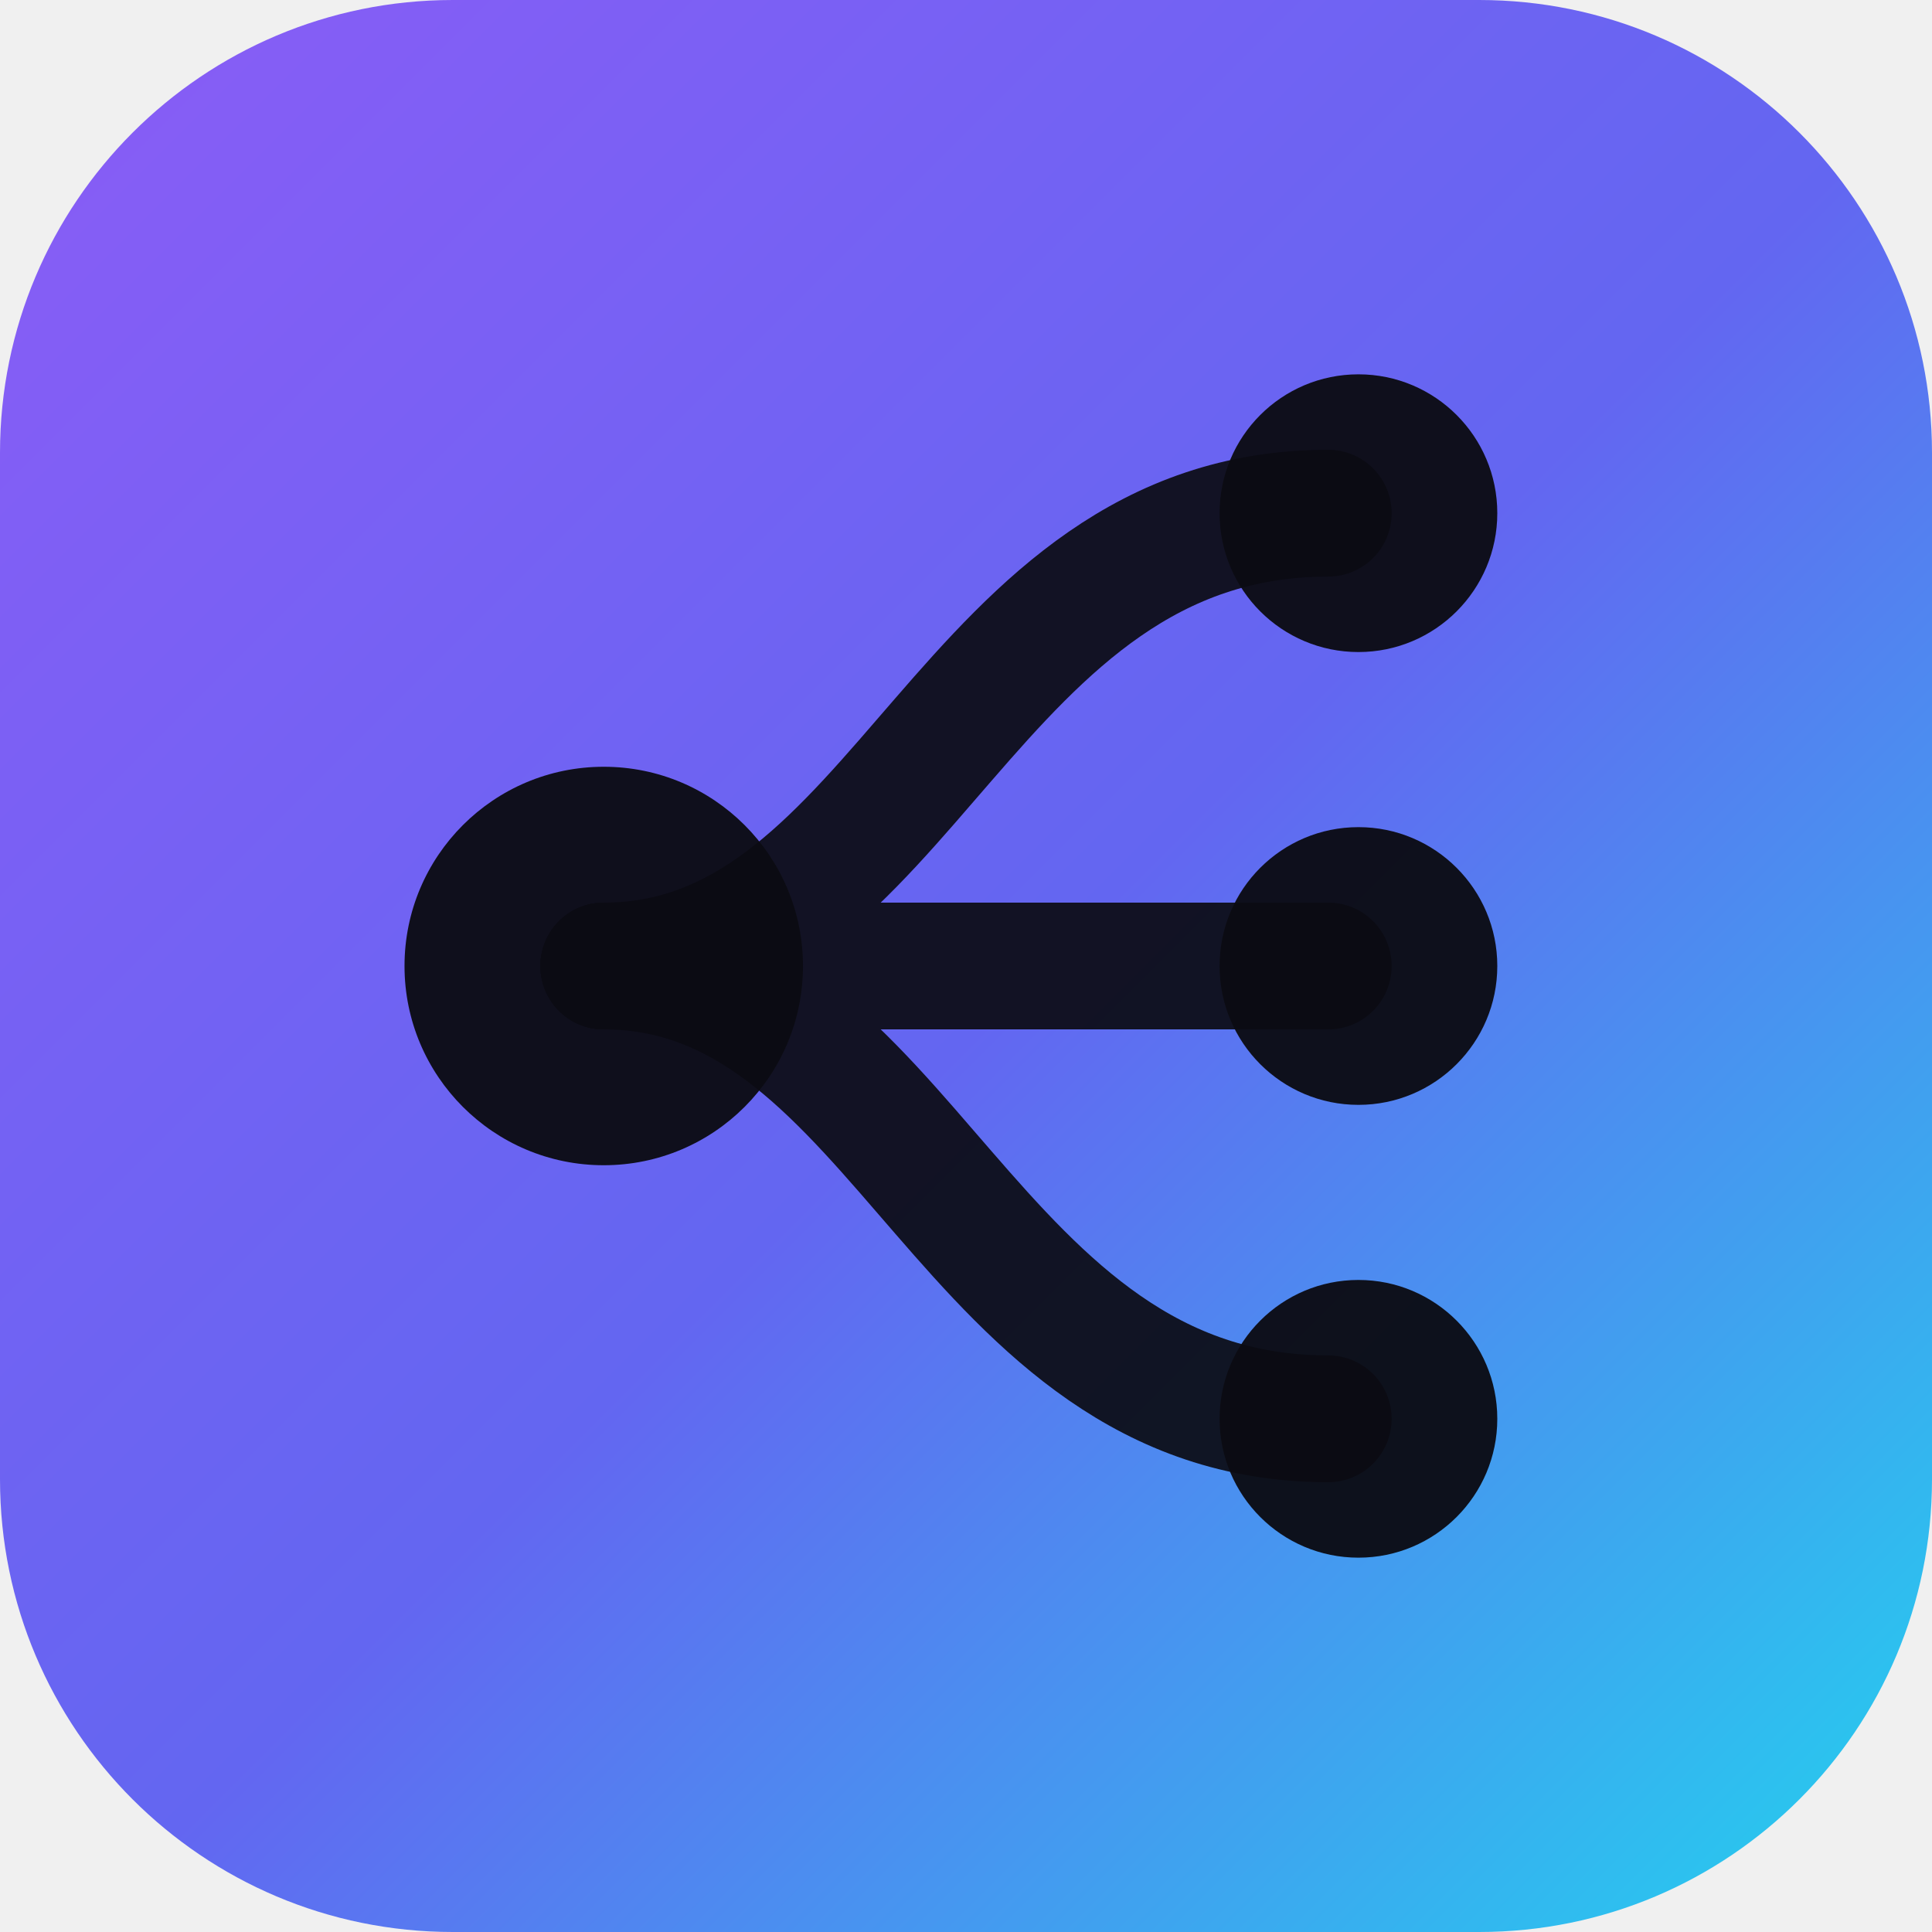
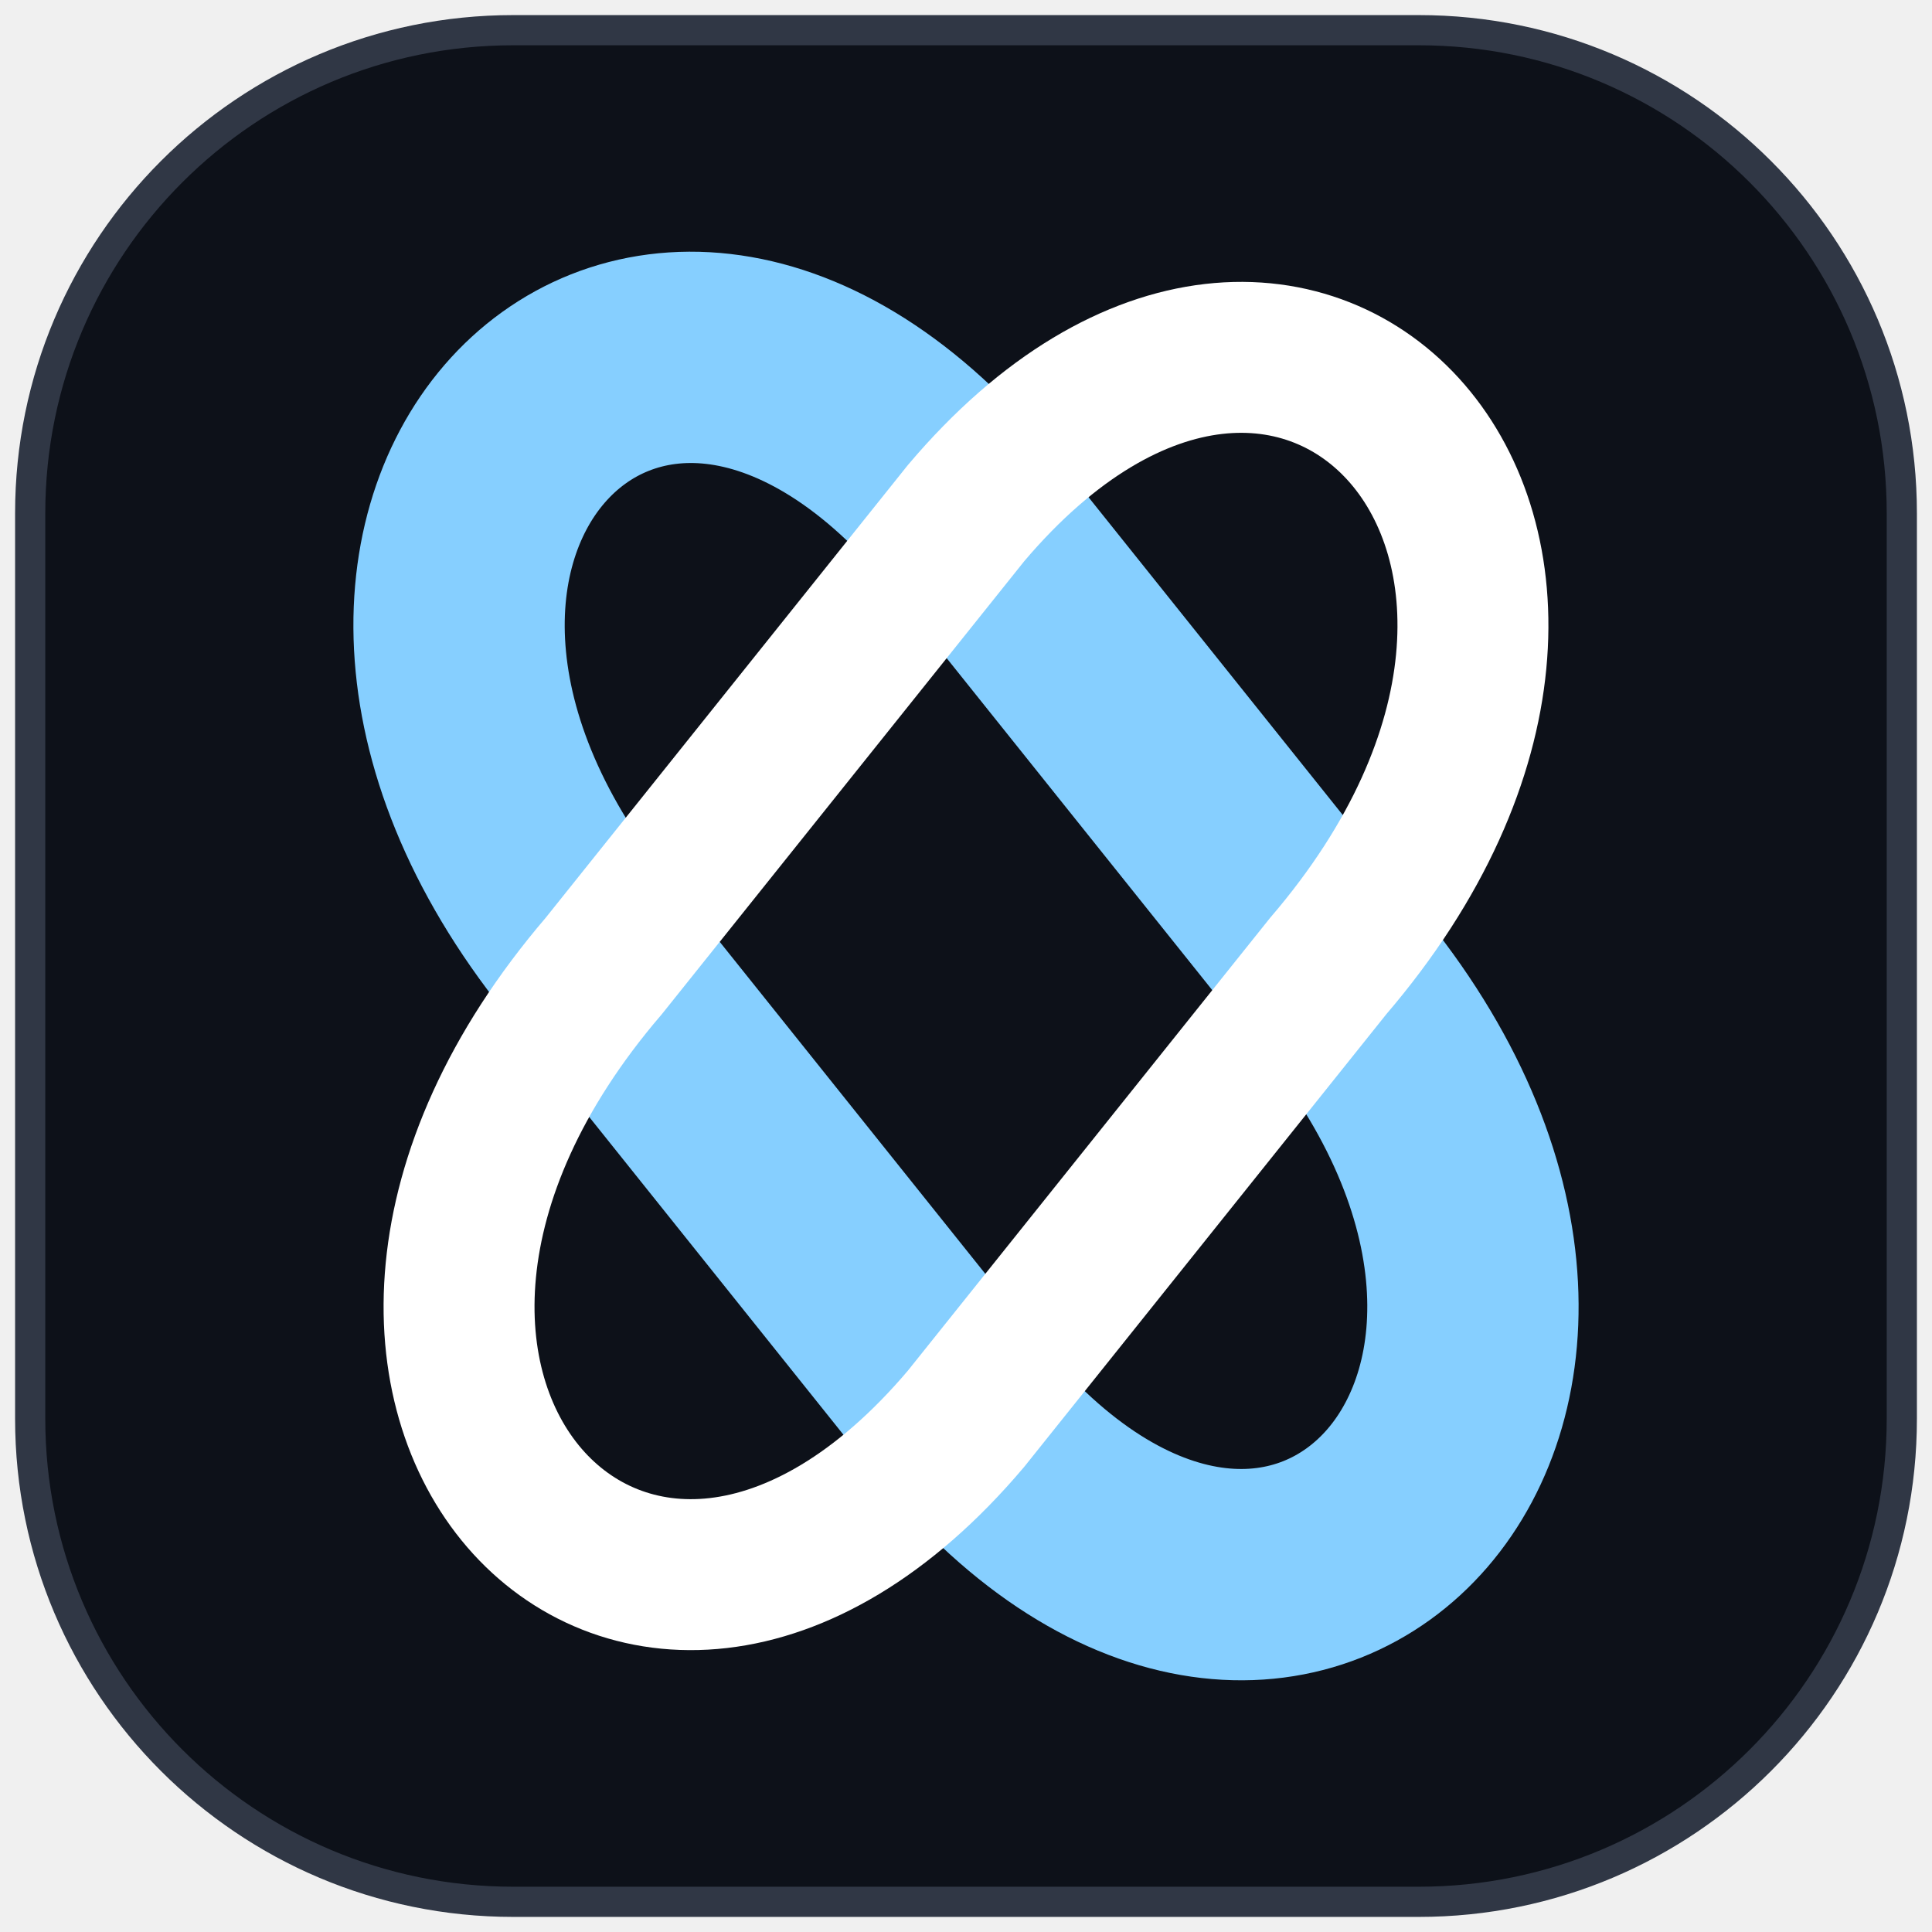
- <svg xmlns="http://www.w3.org/2000/svg" viewBox="0 0 64 64" width="64" height="64" role="img" aria-label="Srinivasa Sai Chava">
-   <defs>
-     <linearGradient id="sc-tile" x1="0" y1="0" x2="1" y2="1">
-       <stop offset="0%" stop-color="#8b5cf6" />
-       <stop offset="52%" stop-color="#6366f1" />
-       <stop offset="100%" stop-color="#22d3ee" />
-     </linearGradient>
-   </defs>
-   <rect width="64" height="64" rx="15" fill="url(#sc-tile)" />
-   <g stroke="#0b0b12" stroke-width="4.2" stroke-linecap="round" fill="none" opacity="0.92">
-     <path d="M20 32 C 30 32, 32 17, 44 17" />
-     <path d="M20 32 H 44" />
-     <path d="M20 32 C 30 32, 32 47, 44 47" />
-   </g>
-   <g fill="#0b0b12" opacity="0.95">
-     <circle cx="20" cy="32" r="6.6" />
-     <circle cx="45" cy="17" r="4.6" />
-     <circle cx="45" cy="32" r="4.6" />
-     <circle cx="45" cy="47" r="4.6" />
+ <svg xmlns="http://www.w3.org/2000/svg" viewBox="0 0 64 64" width="64" height="64" role="img" aria-label="Srinivasa Sai Chava - Neural Knot">
+   <rect x="1" y="1" width="62" height="62" rx="16" fill="#0d1119" stroke="#303745" stroke-width="1" />
+   <g color="#86cfff">
+     <path d="M20 32c-12-14 1-28 12-15l12 15c12 14-1 28-12 15Z" fill="none" stroke="currentColor" stroke-width="7" stroke-linecap="round" />
+     <path d="M20 32c-12 14 1 28 12 15l12-15c12-14-1-28-12-15Z" fill="none" stroke="white" stroke-width="5" stroke-linecap="round" />
  </g>
</svg>
